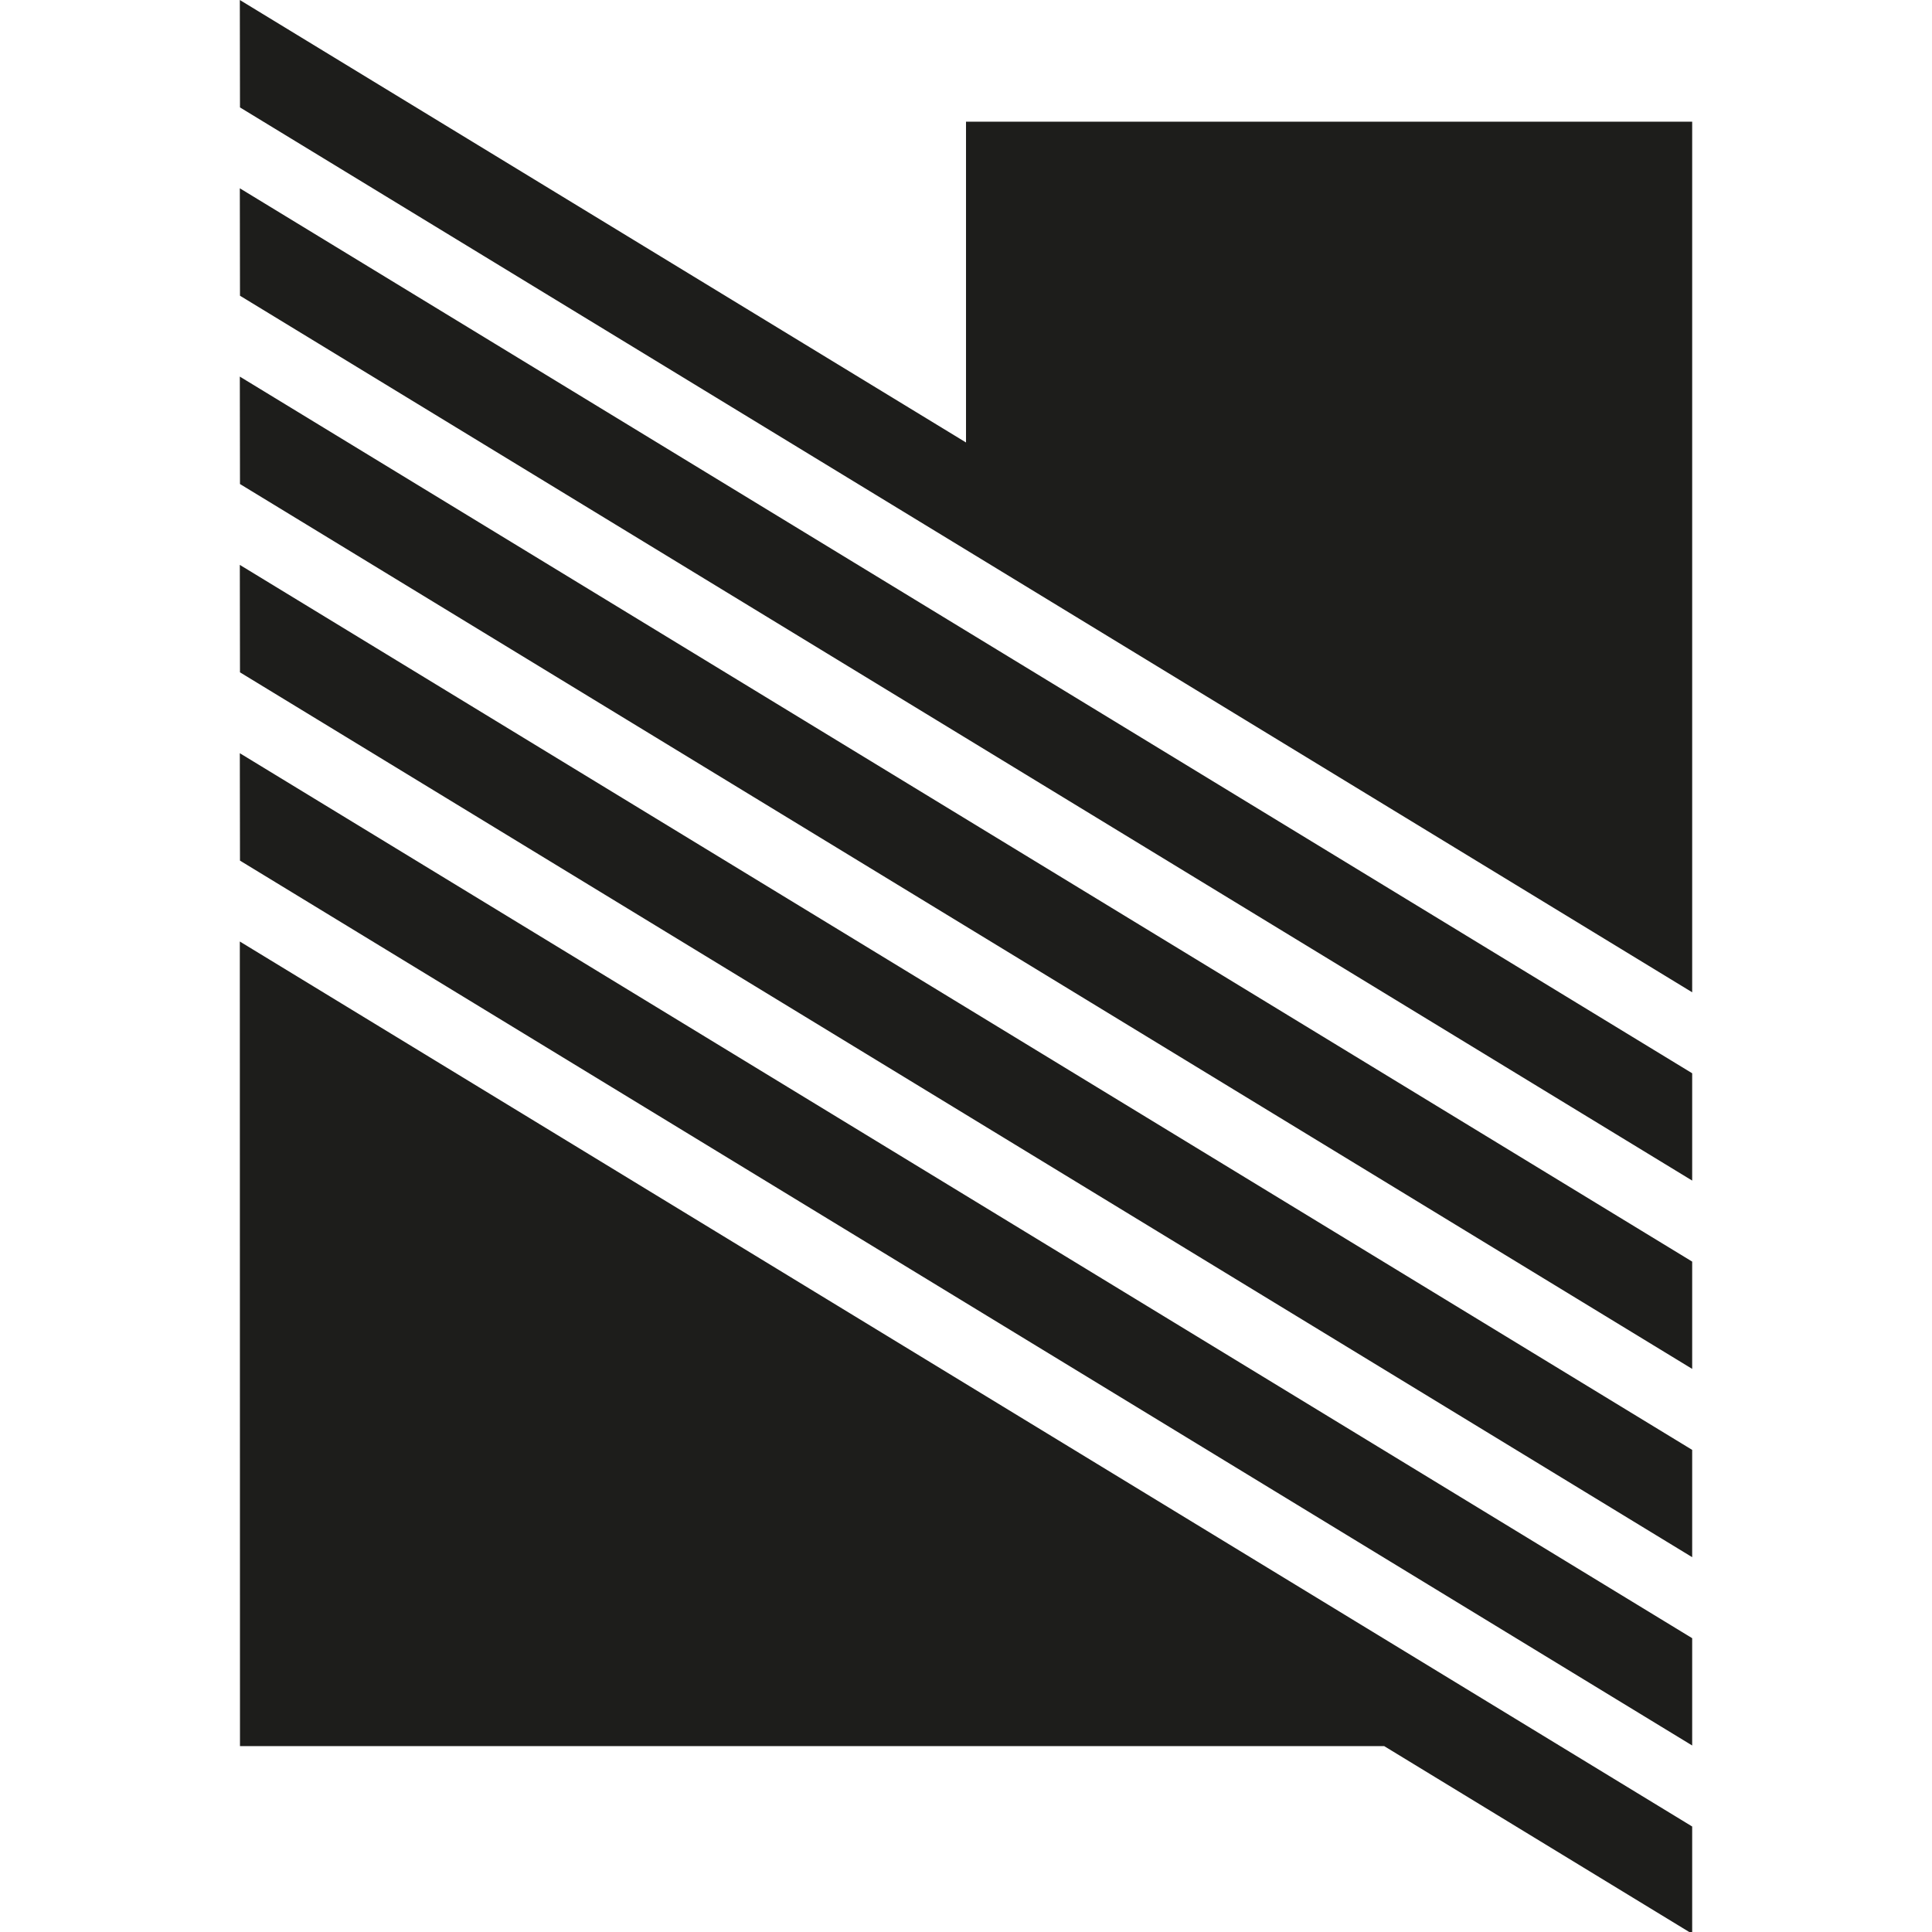
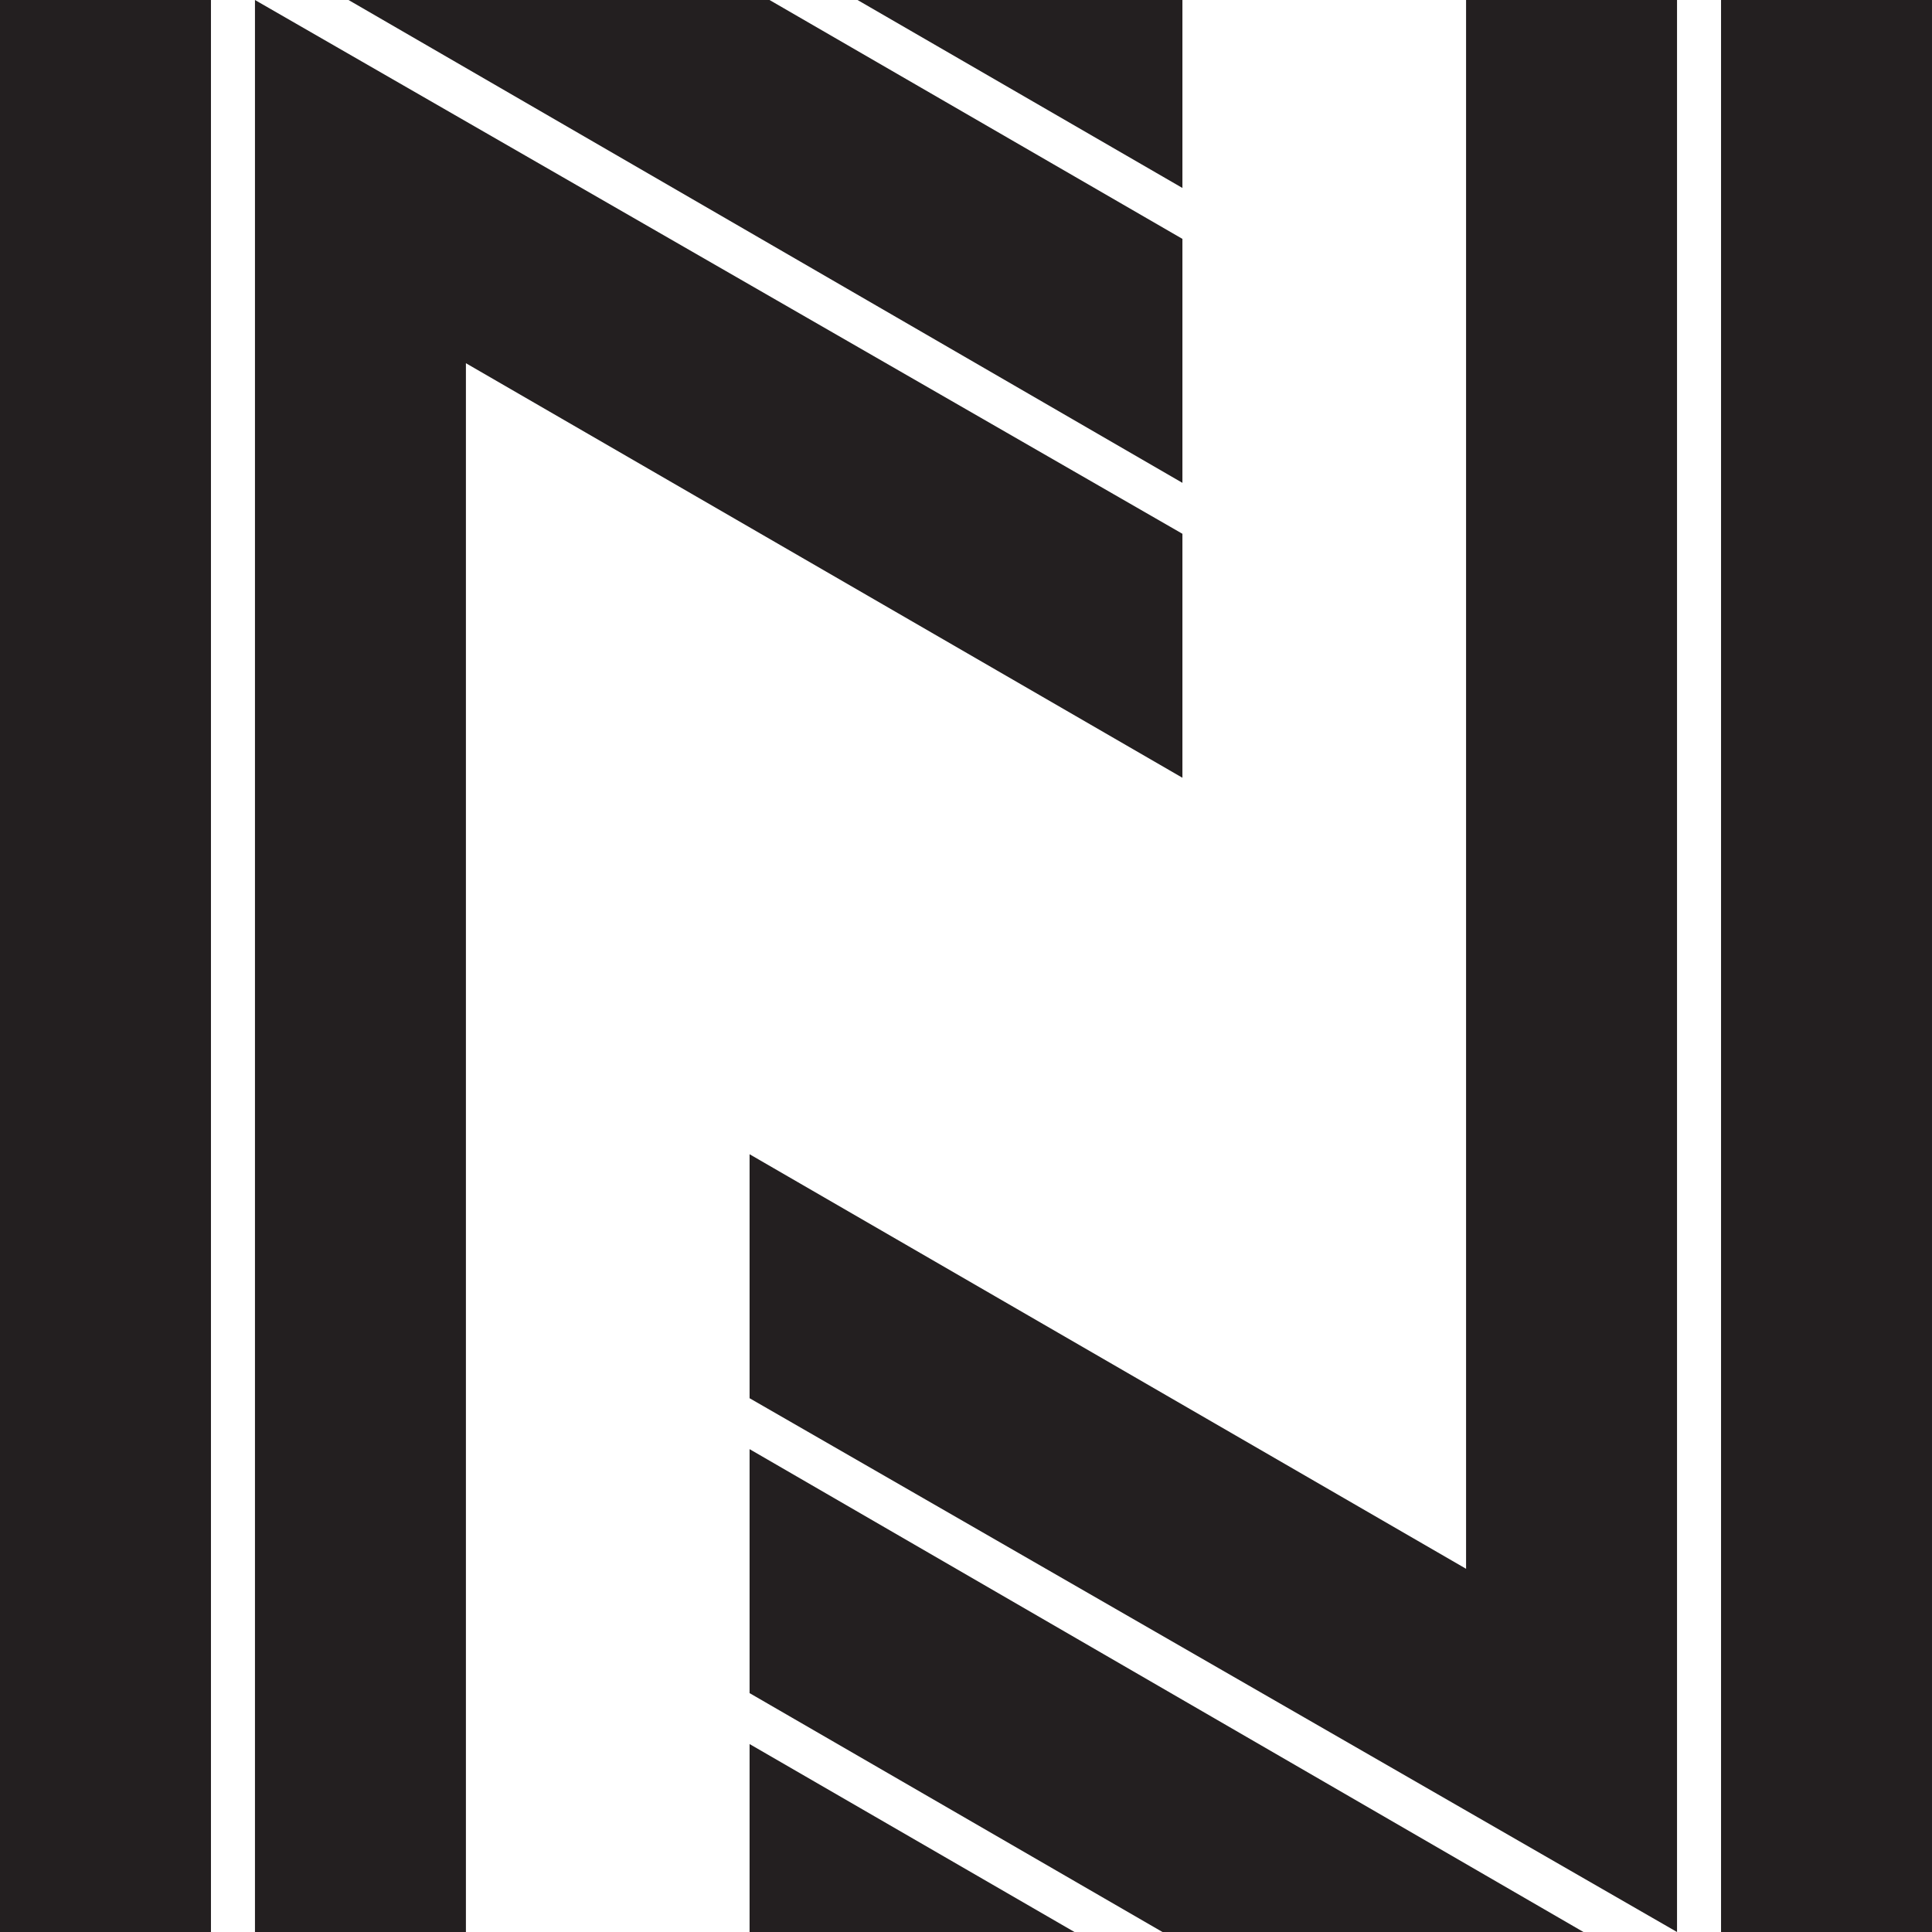
- <svg xmlns="http://www.w3.org/2000/svg" version="1.1" id="Layer_1" x="0px" y="0px" width="226.777px" height="226.777px" viewBox="0 0 226.777 226.777" enable-background="new 0 0 226.777 226.777" xml:space="preserve">
+ <svg xmlns="http://www.w3.org/2000/svg" version="1.1" id="Layer_1" x="0px" y="0px" width="595.279px" height="595.281px" viewBox="0 0 595.279 595.281" enable-background="new 0 0 595.279 595.281" xml:space="preserve">
  <g>
-     <polygon fill="#1D1D1B" points="28.169,34.711 198.627,138.577 198.627,125.98 28.15,22.102  " />
-     <polygon fill="#1D1D1B" points="28.169,56.815 198.627,160.68 198.627,148.086 28.15,44.205  " />
-     <polygon fill="#1D1D1B" points="28.169,78.918 198.627,182.781 198.627,170.187 28.15,66.307  " />
-     <polygon fill="#1D1D1B" points="28.169,101.019 198.627,204.885 198.627,192.29 28.15,88.411  " />
-     <polygon fill="#1D1D1B" points="28.169,204.957 162.474,204.957 198.627,226.988 198.627,214.394 28.15,110.514  " />
-     <polygon fill="#1D1D1B" points="113.39,14.283 113.39,51.938 28.15,0 28.169,12.608 198.627,116.474 198.627,14.283  " />
+     <rect x="0" y="0.001" fill="#231F20" width="64.997" height="595.28" />
+     <polygon fill="#231F20" points="364.322,164.469 78.559,0.001 78.559,595.281 143.556,595.281 143.556,111.912 364.322,239.641     " />
+     <polygon fill="#231F20" points="364.322,73.604 237.103,0.001 107.389,0.001 364.322,148.775  " />
+     <polygon fill="#231F20" points="364.322,0.001 264.219,0.001 364.322,57.916  " />
+     <rect x="530.283" y="0.001" fill="#231F20" width="64.996" height="595.28" />
+     <polygon fill="#231F20" points="451.722,483.371 230.957,355.641 230.957,430.813 516.719,595.281 516.719,0.001 451.722,0.001     " />
+     <polygon fill="#231F20" points="230.957,521.677 358.176,595.281 487.889,595.281 230.957,446.506  " />
+     <polygon fill="#231F20" points="230.957,595.281 331.06,595.281 230.957,537.372  " />
  </g>
</svg>
